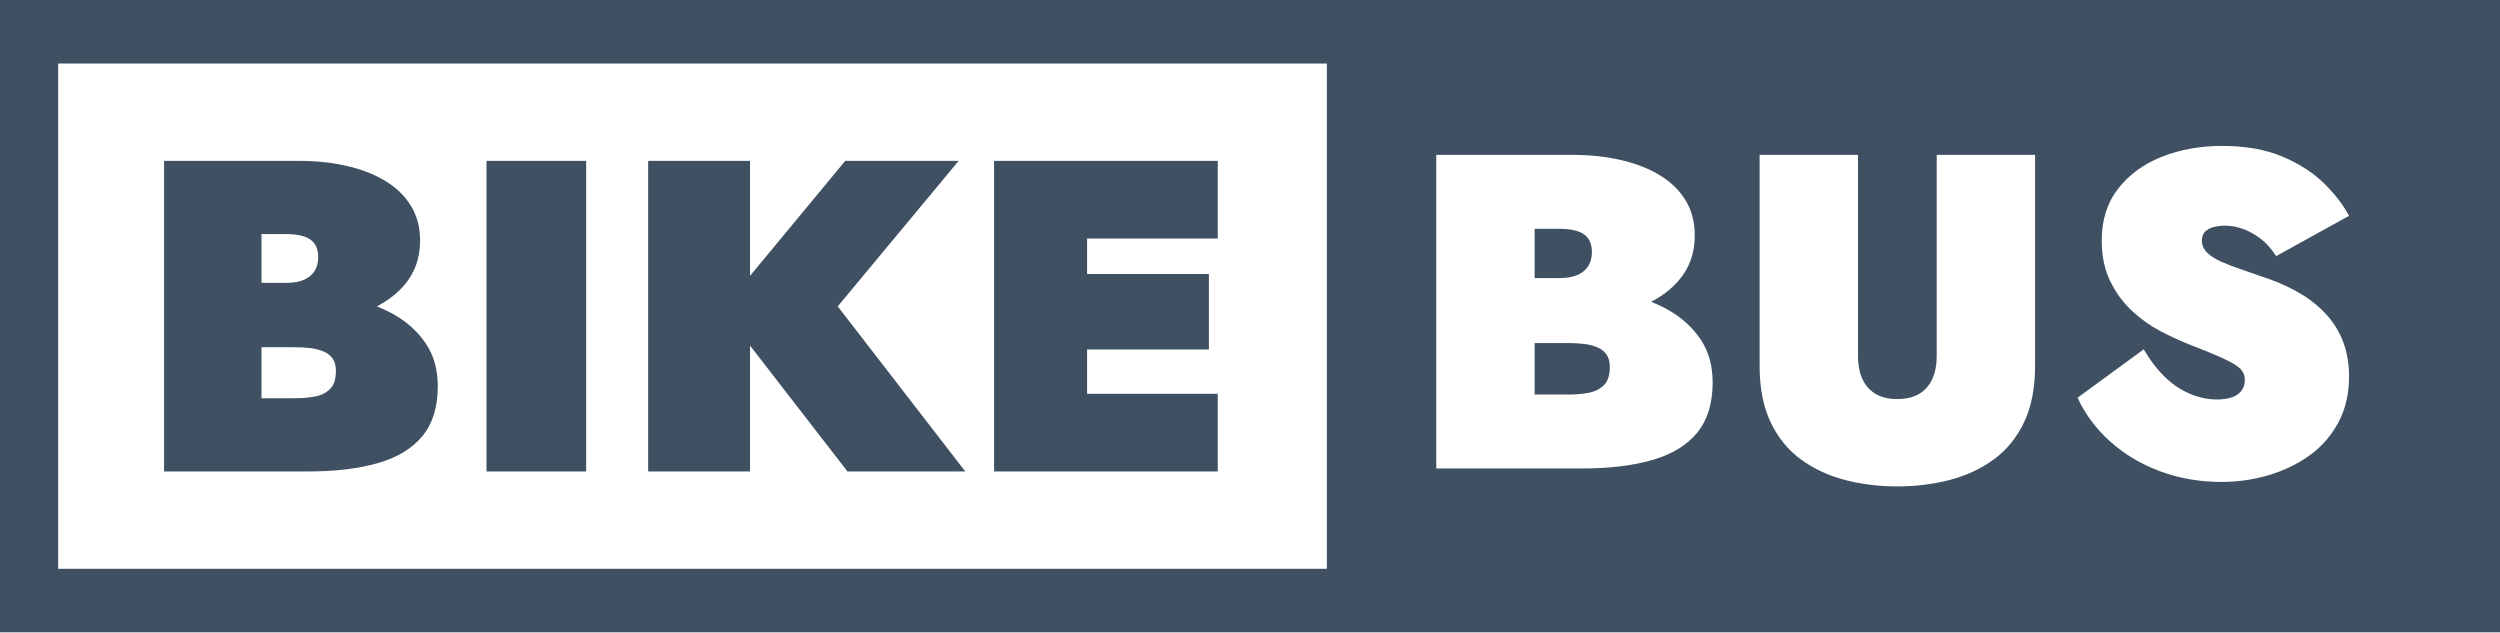
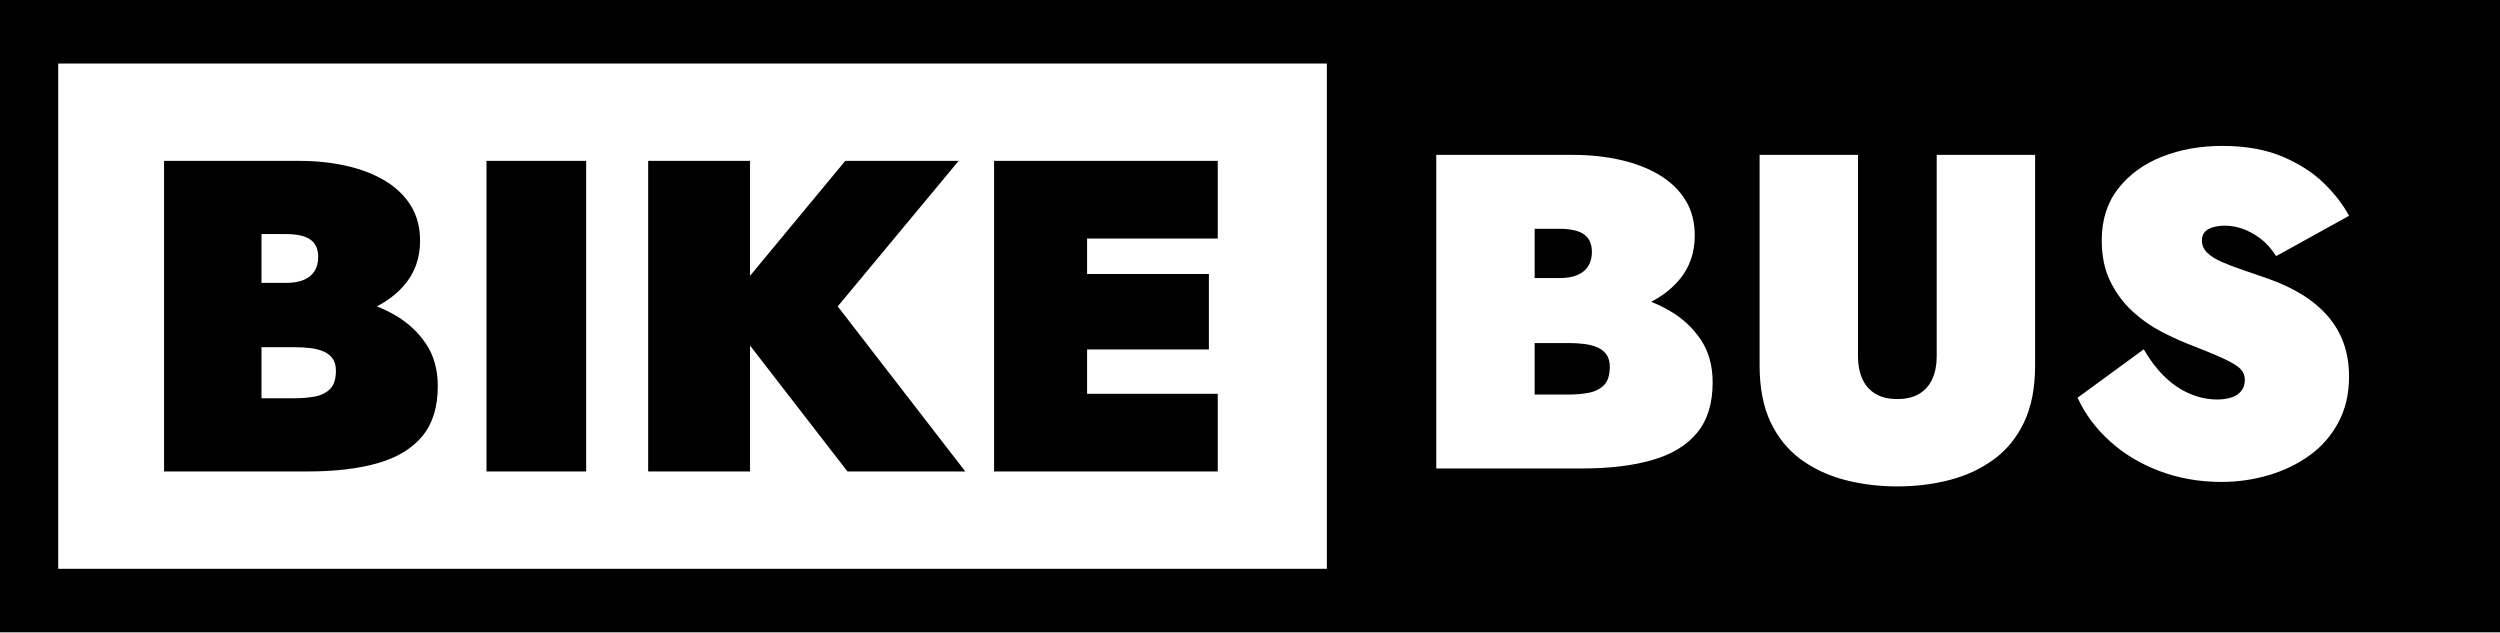
<svg xmlns="http://www.w3.org/2000/svg" style="isolation:isolate" viewBox="0 0 1024 259">
-   <path fill="#3E5062" d="M0 0v345.334h1365.334V0zm31.787 34.693h692.858v275.948H31.787zm1181.74 44.998q19.294.001 33.094 5.873t22.715 14.68 13.557 17.615l-39.813 22.022q-3.908-6.117-8.67-9.664-4.763-3.549-9.648-5.262t-9.526-1.713q-3.662 0-6.595.858-2.931.856-4.518 2.568-1.588 1.713-1.588 4.648 0 3.915 2.932 6.729t7.937 5.016q5.007 2.202 11.602 4.404 6.593 2.202 14.166 4.894 10.258 3.67 18.318 8.686 8.06 5.015 13.801 11.621a46 46 0 0 1 8.67 14.803q2.932 8.196 2.932 18.228 0 14.19-5.864 25.078-5.861 10.89-15.754 17.985-9.891 7.095-22.347 10.765t-25.645 3.67q-18.319-.001-34.072-5.996-15.754-5.993-27.234-16.513-11.479-10.522-17.34-23.489l36.146-26.426q4.886 8.565 11.237 14.803 6.348 6.24 13.798 9.42 7.45 3.182 15.022 3.182 4.396 0 7.816-1.102 3.42-1.1 5.373-3.547t1.953-6.117q0-3.425-2.32-5.873-2.32-2.447-9.158-5.627-6.84-3.181-20.762-8.564-6.104-2.445-14.043-6.604-7.937-4.16-15.142-10.767-7.206-6.606-11.97-16.149-4.76-9.54-4.76-22.51 0-16.883 9.036-28.38 9.037-11.5 23.936-17.372t32.728-5.873m-429.134 4.895h74.494q14.164 0 26.377 2.812 12.212 2.814 21.25 8.319t14.043 13.701q5.006 8.197 5.007 19.207 0 14.436-8.793 24.592c-4.02 4.643-9.042 8.499-15.017 11.607 3.518 1.411 6.908 3.028 10.133 4.906q10.503 6.119 16.974 15.782 6.474 9.663 6.473 23.365 0 17.129-8.426 27.404t-24.424 14.926q-15.998 4.648-38.713 4.648h-79.378zm176.587 0h53.733v110.102q0 6.85 2.32 12.11t7.082 8.196q4.764 2.937 12.092 2.938 7.327 0 12.09-2.938 4.762-2.936 7.084-8.195 2.318-5.261 2.318-12.112v-110.1h53.735V199.58q0 18.35-5.985 30.951-5.984 12.6-16.486 20.307-10.502 7.708-24.057 11.256-13.556 3.546-28.699 3.547-15.143 0-28.7-3.547-13.554-3.548-24.056-11.256-10.503-7.707-16.486-20.307-5.985-12.6-5.985-30.95zM89.602 87.857v169.62h78.615q22.494-.001 38.338-4.606t24.19-14.781q8.343-10.177 8.343-27.139 0-13.57-6.41-23.14t-16.81-15.627c-3.195-1.861-6.551-3.464-10.036-4.862 5.917-3.078 10.89-6.897 14.873-11.496q8.709-10.055 8.71-24.353 0-10.904-4.96-19.022t-13.91-13.568q-8.949-5.452-21.043-8.238-12.095-2.787-26.125-2.788zm176.093 0v169.62h54.426V87.857zm88.29 0v169.62h55.634V188.72l53.215 68.756h64.344l-69.664-90.141 66.035-79.479h-61.924l-52.006 62.78v-62.78zm188.915 0v169.62h122.153V215.07h-71.358v-24.23h66.52v-41.194h-66.52v-19.384h71.358V87.857zm295.225 37.098v26.914h13.434q6.106 0 10.015-1.71 3.909-1.715 5.862-4.895 1.954-3.182 1.953-7.586 0-6.606-4.274-9.662-4.275-3.06-13.556-3.06zm-695.309 2.883h13.305q9.192 0 13.424 3.03 4.234 3.029 4.234 9.571 0 4.364-1.935 7.512-1.935 3.15-5.805 4.846t-9.918 1.697h-13.305zm695.309 59.508v28.138h18.318q6.105 0 11.235-.978 5.13-.98 8.306-4.16t3.174-10.032q0-4.16-1.832-6.728-1.832-2.57-5.006-3.916-3.176-1.345-7.205-1.834-4.03-.49-8.672-.49zm-695.309 2.283h18.143q4.595-.001 8.586.484t7.137 1.819 4.959 3.877q1.815 2.543 1.814 6.662-.001 6.786-3.146 9.935-3.143 3.15-8.223 4.12-5.08.968-11.127.968h-18.143z" style="stroke-width:1.333" transform="scale(.75)" />
+   <path fill="#3E5062000" d="M0 0v345.334h1365.334V0zm31.787 34.693h692.858v275.948H31.787zm1181.74 44.998q19.294.001 33.094 5.873t22.715 14.68 13.557 17.615l-39.813 22.022q-3.908-6.117-8.67-9.664-4.763-3.549-9.648-5.262t-9.526-1.713q-3.662 0-6.595.858-2.931.856-4.518 2.568-1.588 1.713-1.588 4.648 0 3.915 2.932 6.729t7.937 5.016q5.007 2.202 11.602 4.404 6.593 2.202 14.166 4.894 10.258 3.67 18.318 8.686 8.06 5.015 13.801 11.621a46 46 0 0 1 8.67 14.803q2.932 8.196 2.932 18.228 0 14.19-5.864 25.078-5.861 10.89-15.754 17.985-9.891 7.095-22.347 10.765t-25.645 3.67q-18.319-.001-34.072-5.996-15.754-5.993-27.234-16.513-11.479-10.522-17.34-23.489l36.146-26.426q4.886 8.565 11.237 14.803 6.348 6.24 13.798 9.42 7.45 3.182 15.022 3.182 4.396 0 7.816-1.102 3.42-1.1 5.373-3.547t1.953-6.117q0-3.425-2.32-5.873-2.32-2.447-9.158-5.627-6.84-3.181-20.762-8.564-6.104-2.445-14.043-6.604-7.937-4.16-15.142-10.767-7.206-6.606-11.97-16.149-4.76-9.54-4.76-22.51 0-16.883 9.036-28.38 9.037-11.5 23.936-17.372t32.728-5.873m-429.134 4.895h74.494q14.164 0 26.377 2.812 12.212 2.814 21.25 8.319t14.043 13.701q5.006 8.197 5.007 19.207 0 14.436-8.793 24.592c-4.02 4.643-9.042 8.499-15.017 11.607 3.518 1.411 6.908 3.028 10.133 4.906q10.503 6.119 16.974 15.782 6.474 9.663 6.473 23.365 0 17.129-8.426 27.404t-24.424 14.926q-15.998 4.648-38.713 4.648h-79.378zm176.587 0h53.733v110.102q0 6.85 2.32 12.11t7.082 8.196q4.764 2.937 12.092 2.938 7.327 0 12.09-2.938 4.762-2.936 7.084-8.195 2.318-5.261 2.318-12.112v-110.1h53.735V199.58q0 18.35-5.985 30.951-5.984 12.6-16.486 20.307-10.502 7.708-24.057 11.256-13.556 3.546-28.699 3.547-15.143 0-28.7-3.547-13.554-3.548-24.056-11.256-10.503-7.707-16.486-20.307-5.985-12.6-5.985-30.95zM89.602 87.857v169.62h78.615q22.494-.001 38.338-4.606t24.19-14.781q8.343-10.177 8.343-27.139 0-13.57-6.41-23.14t-16.81-15.627c-3.195-1.861-6.551-3.464-10.036-4.862 5.917-3.078 10.89-6.897 14.873-11.496q8.709-10.055 8.71-24.353 0-10.904-4.96-19.022t-13.91-13.568q-8.949-5.452-21.043-8.238-12.095-2.787-26.125-2.788zm176.093 0v169.62h54.426V87.857zm88.29 0v169.62h55.634V188.72l53.215 68.756h64.344l-69.664-90.141 66.035-79.479h-61.924l-52.006 62.78v-62.78zm188.915 0v169.62h122.153V215.07h-71.358v-24.23h66.52v-41.194h-66.52v-19.384h71.358V87.857zm295.225 37.098v26.914h13.434q6.106 0 10.015-1.71 3.909-1.715 5.862-4.895 1.954-3.182 1.953-7.586 0-6.606-4.274-9.662-4.275-3.06-13.556-3.06zm-695.309 2.883h13.305q9.192 0 13.424 3.03 4.234 3.029 4.234 9.571 0 4.364-1.935 7.512-1.935 3.15-5.805 4.846t-9.918 1.697h-13.305zm695.309 59.508v28.138h18.318q6.105 0 11.235-.978 5.13-.98 8.306-4.16t3.174-10.032q0-4.16-1.832-6.728-1.832-2.57-5.006-3.916-3.176-1.345-7.205-1.834-4.03-.49-8.672-.49zm-695.309 2.283h18.143q4.595-.001 8.586.484t7.137 1.819 4.959 3.877q1.815 2.543 1.814 6.662-.001 6.786-3.146 9.935-3.143 3.15-8.223 4.12-5.08.968-11.127.968h-18.143z" style="stroke-width:1.333" transform="scale(.75)" />
</svg>
